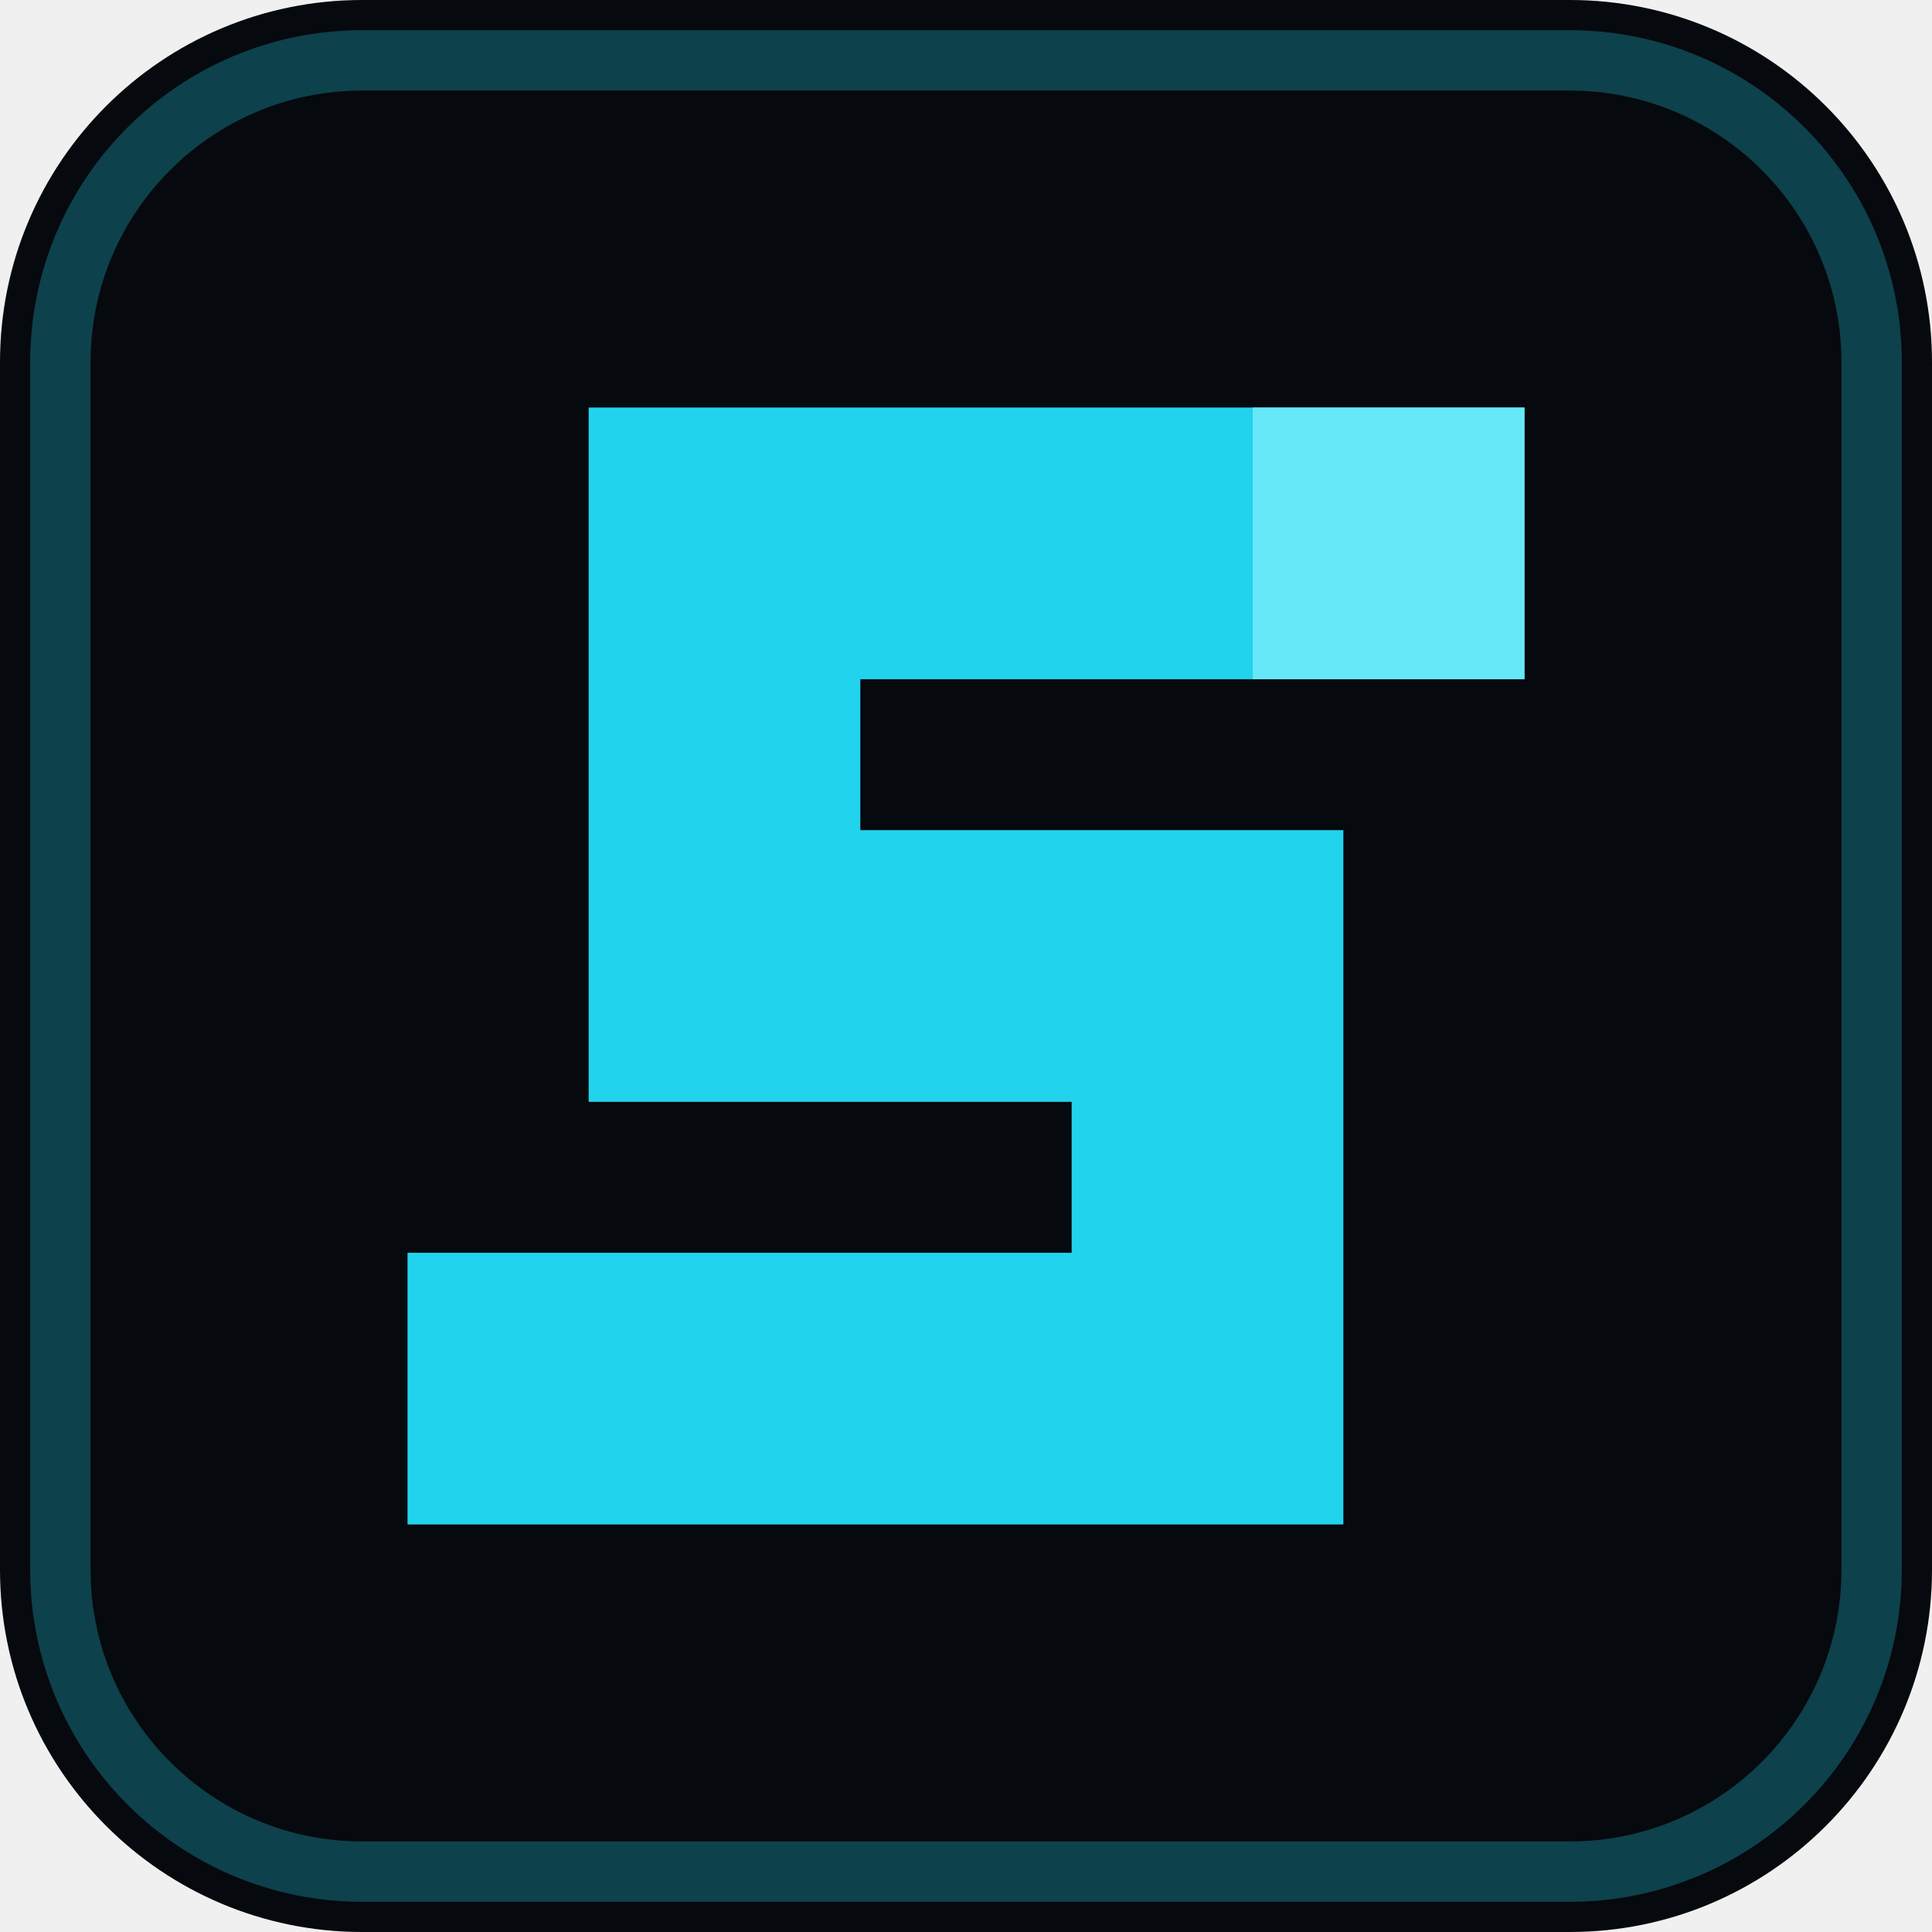
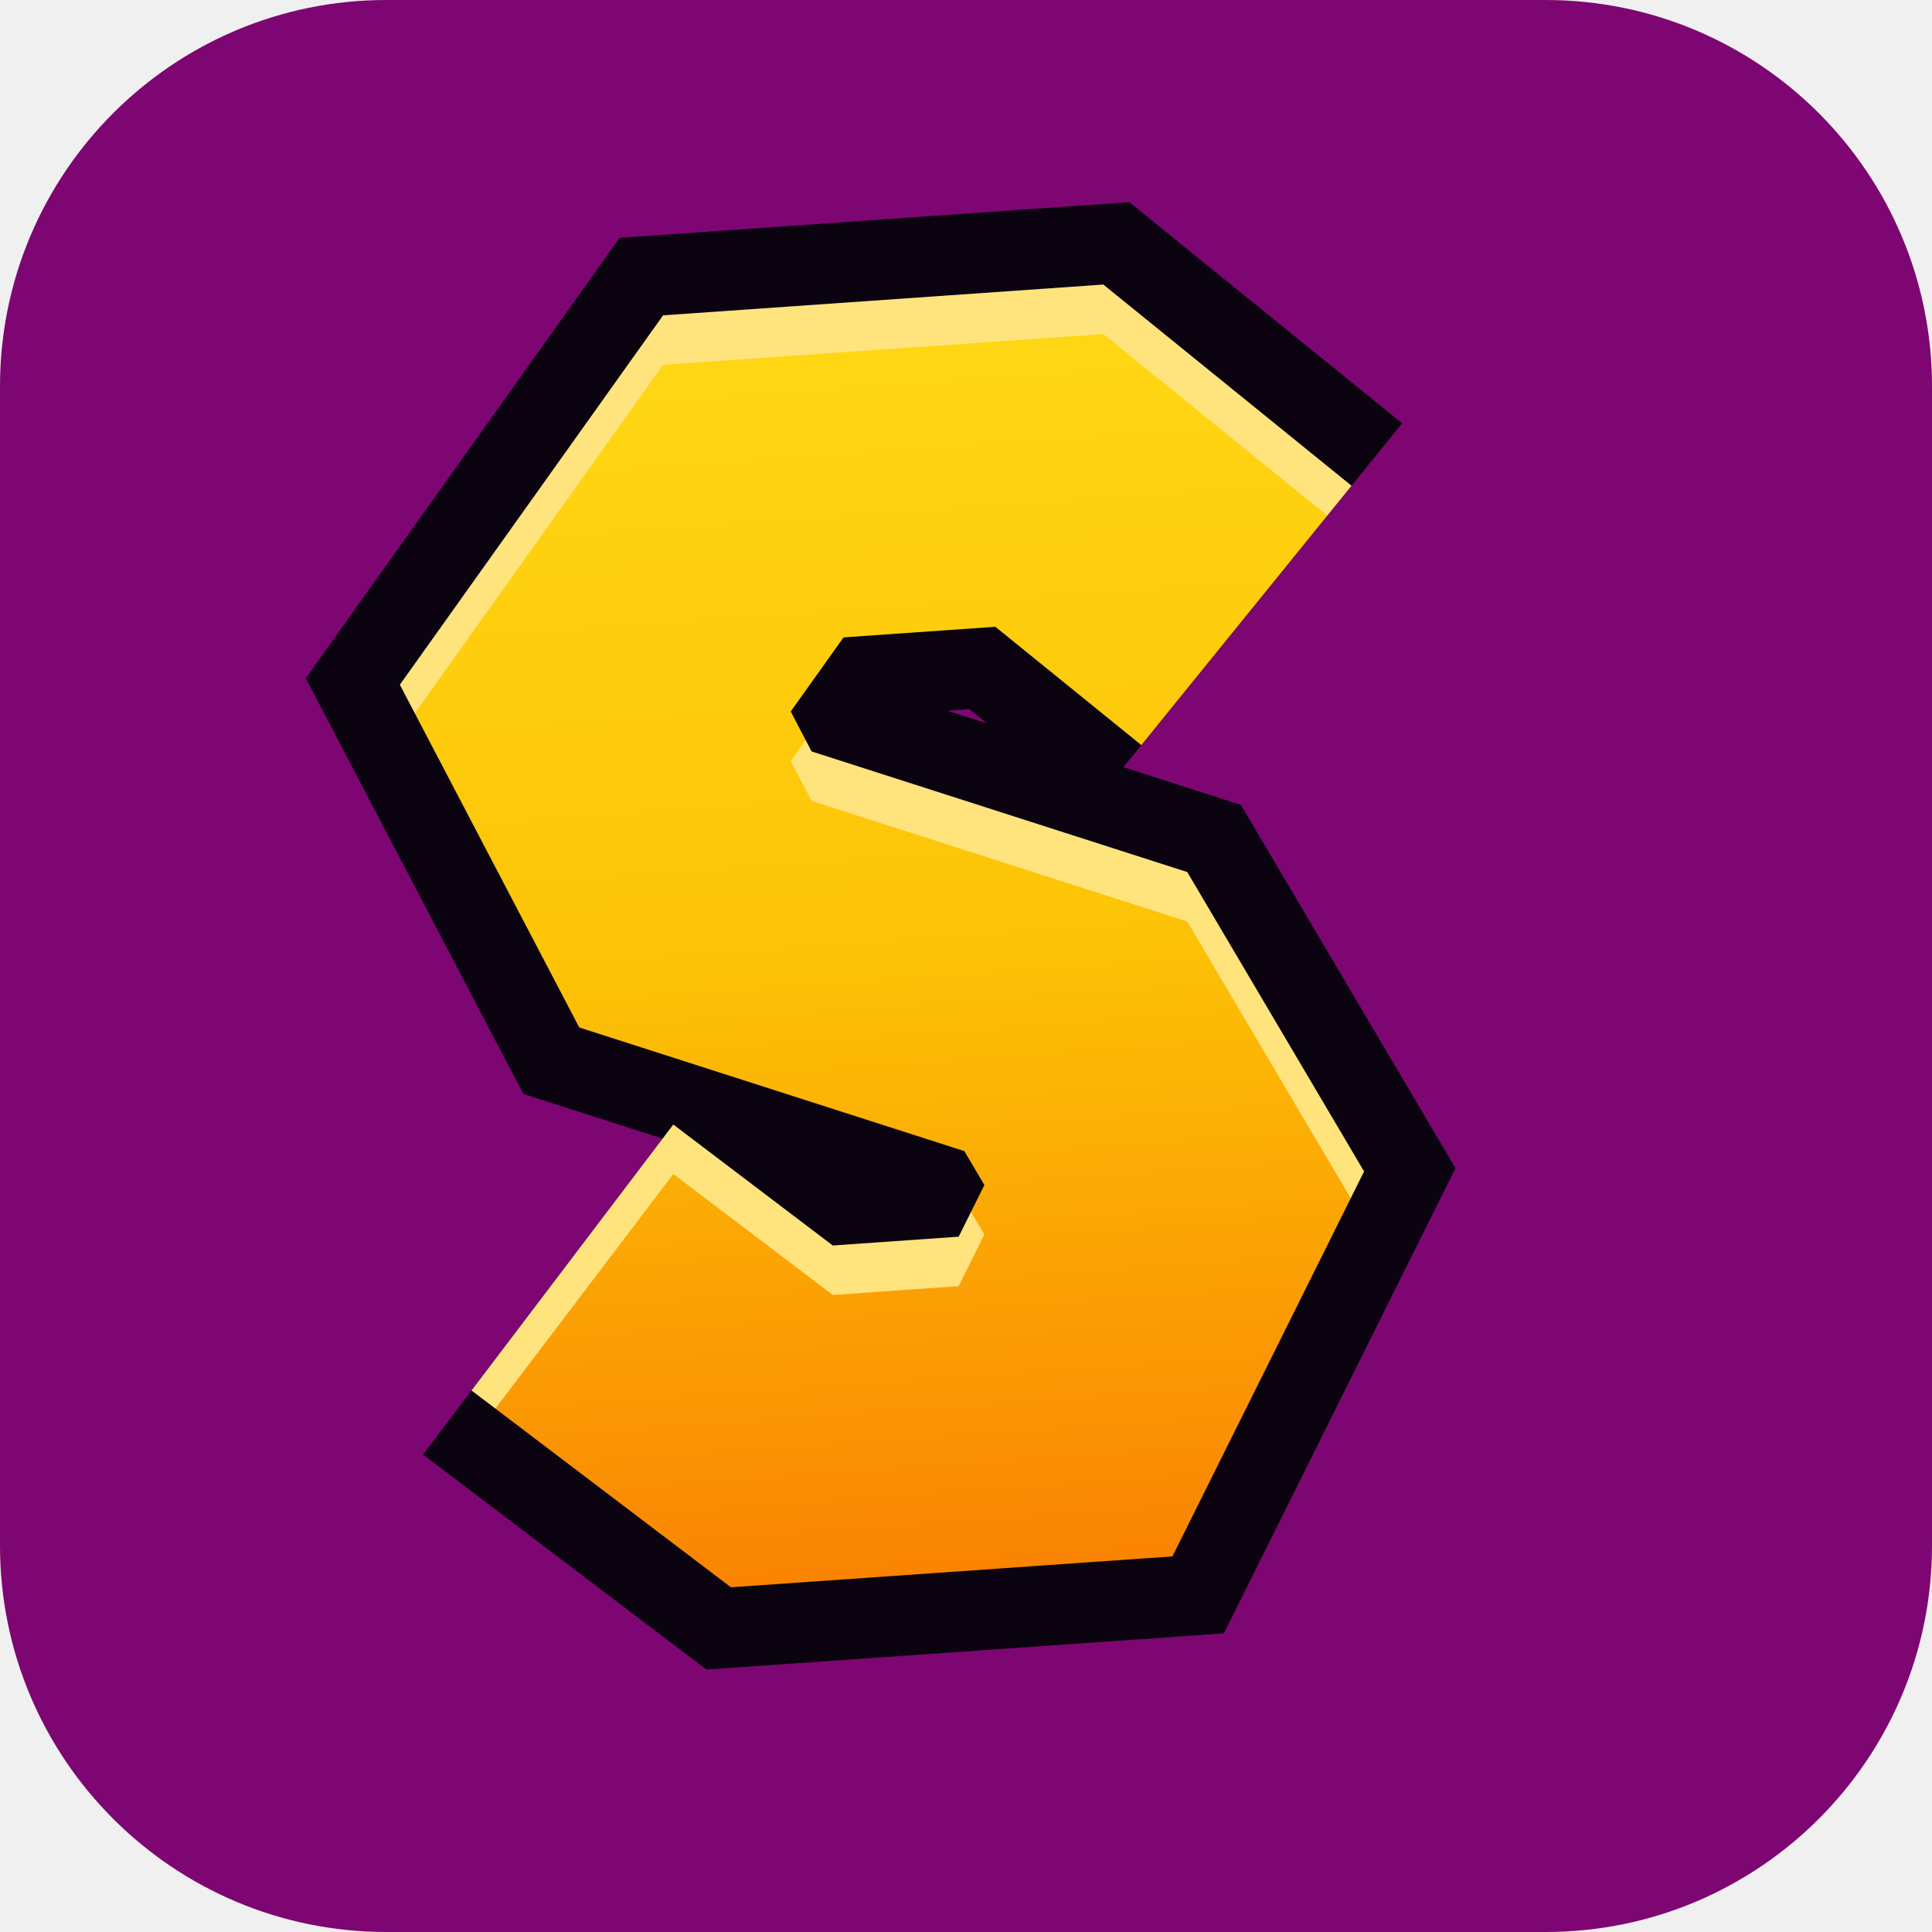
- <svg xmlns="http://www.w3.org/2000/svg" viewBox="0 0 64 64" width="64" height="64" role="img" aria-label="SupaSnake">
-   <rect width="64" height="64" rx="12" fill="#06090d" />
-   <rect x="2" y="2" width="60" height="60" rx="10" fill="none" stroke="#22d3ee" stroke-opacity="0.28" stroke-width="2" />
-   <path d="M46 18 H24 V32 H40 V46 H18" fill="none" stroke="#22d3ee" stroke-width="9" stroke-linecap="square" stroke-linejoin="miter" />
-   <rect x="41.5" y="13.5" width="9" height="9" fill="#67e8f9" />
+ <svg xmlns="http://www.w3.org/2000/svg" viewBox="0 0 100 100" role="img" aria-label="SupaSnake">
+   <defs>
+     <linearGradient id="ss-mono" gradientUnits="userSpaceOnUse" x1="0" y1="0" x2="0" y2="100">
+       <stop offset="0" stop-color="#FFD614" />
+       <stop offset="0.46" stop-color="#FCC406" />
+       <stop offset="1" stop-color="#FA8102" />
+     </linearGradient>
+     <mask id="ss-mono-ink" maskUnits="userSpaceOnUse" x="0" y="0" width="100" height="100">
+       <rect width="100" height="100" fill="#000" />
+       <g fill="none" stroke="#fff" stroke-linecap="butt" stroke-linejoin="miter" stroke-miterlimit="3">
+         <g transform="translate(26.32 82) rotate(-4) scale(0.64) translate(0 -100)">
+           <path d="M65 26 L50 12 L26 12 L12 29 L19 45 L49 57 L56 71 L46 88 L23 88 L7 74" stroke-width="27" />
+         </g>
+       </g>
+     </mask>
+   </defs>
+   <rect width="100" height="100" rx="20" fill="#7E0672" />
+   <g fill="none" stroke="#0B0410" stroke-linecap="butt" stroke-linejoin="miter" stroke-miterlimit="3">
+     <g transform="translate(26.32 82) rotate(-4) scale(0.64) translate(0 -100)">
+       <path d="M65 26 L50 12 L26 12 L12 29 L19 45 L49 57 L56 71 L46 88 L23 88 L7 74" stroke-width="40" />
+     </g>
+   </g>
+   <g mask="url(#ss-mono-ink)">
+     <rect width="100" height="100" fill="#FFE47E" />
+     <g fill="none" stroke="url(#ss-mono)" stroke-linecap="butt" stroke-linejoin="miter" stroke-miterlimit="3" transform="translate(0 2.56)">
+       <g transform="translate(26.32 82) rotate(-4) scale(0.64) translate(0 -100)">
+         <path d="M65 26 L50 12 L26 12 L12 29 L19 45 L49 57 L56 71 L46 88 L23 88 L7 74" stroke-width="27" />
+       </g>
+     </g>
+   </g>
</svg>
